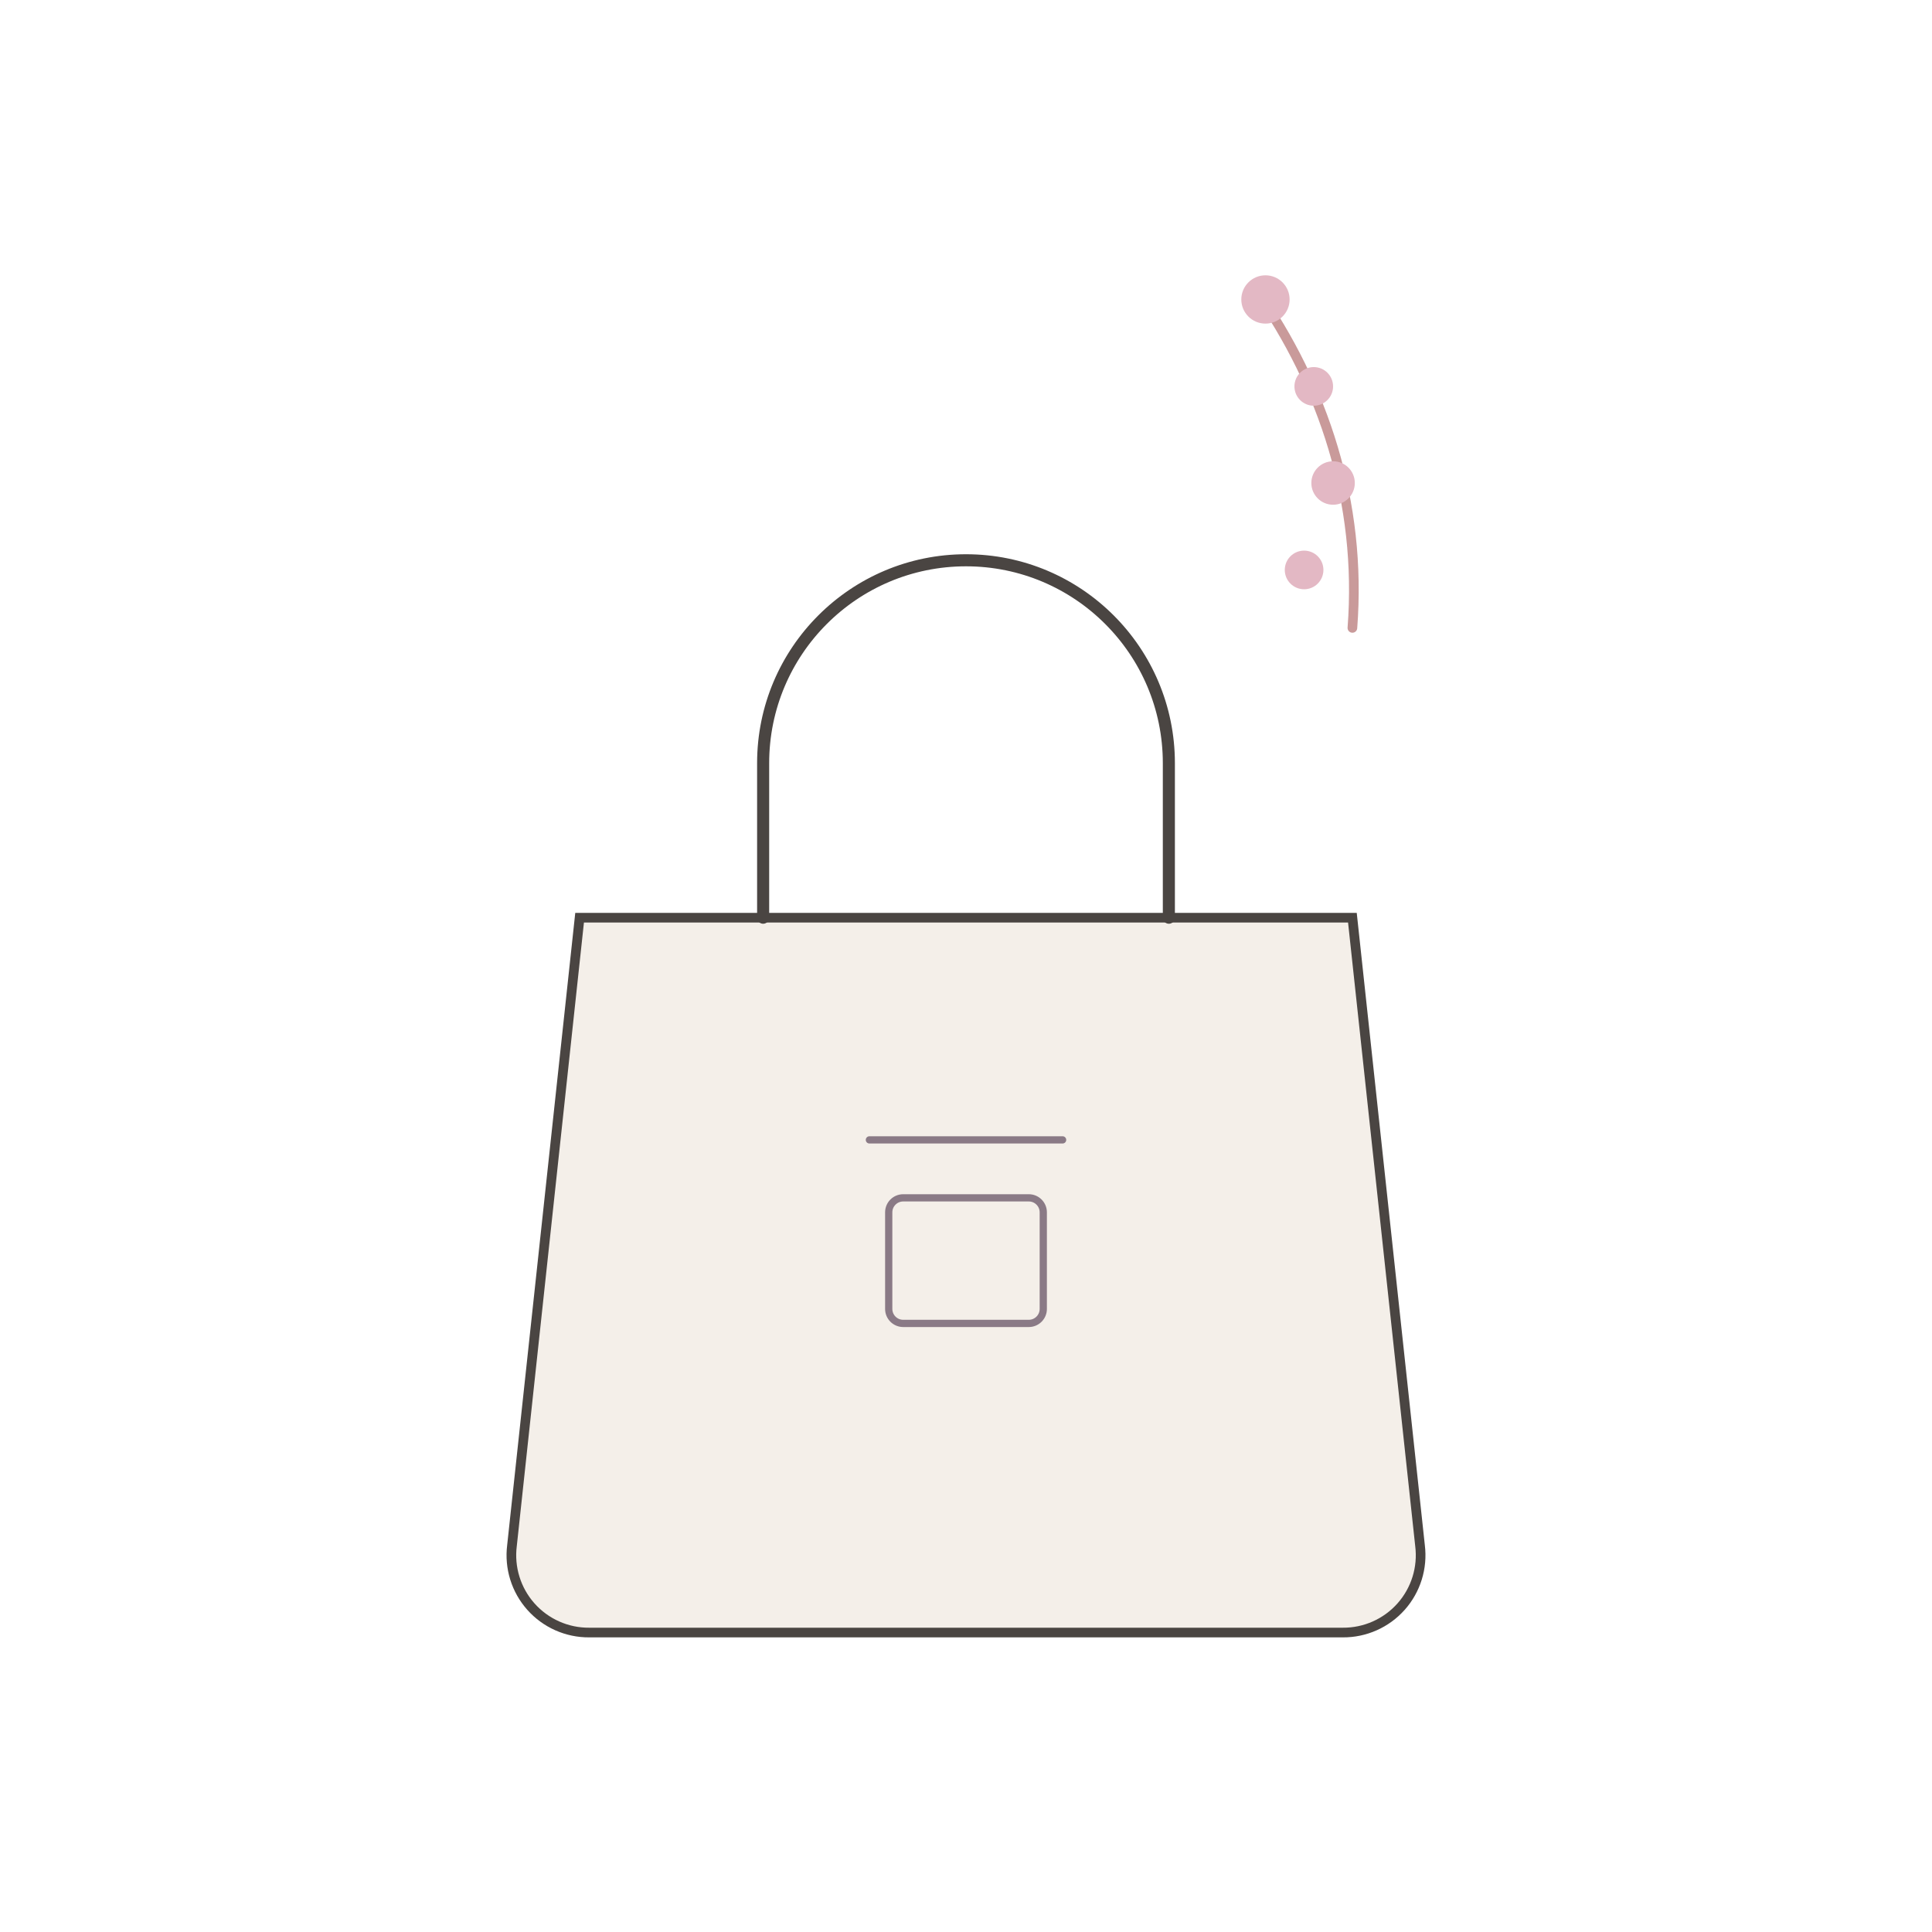
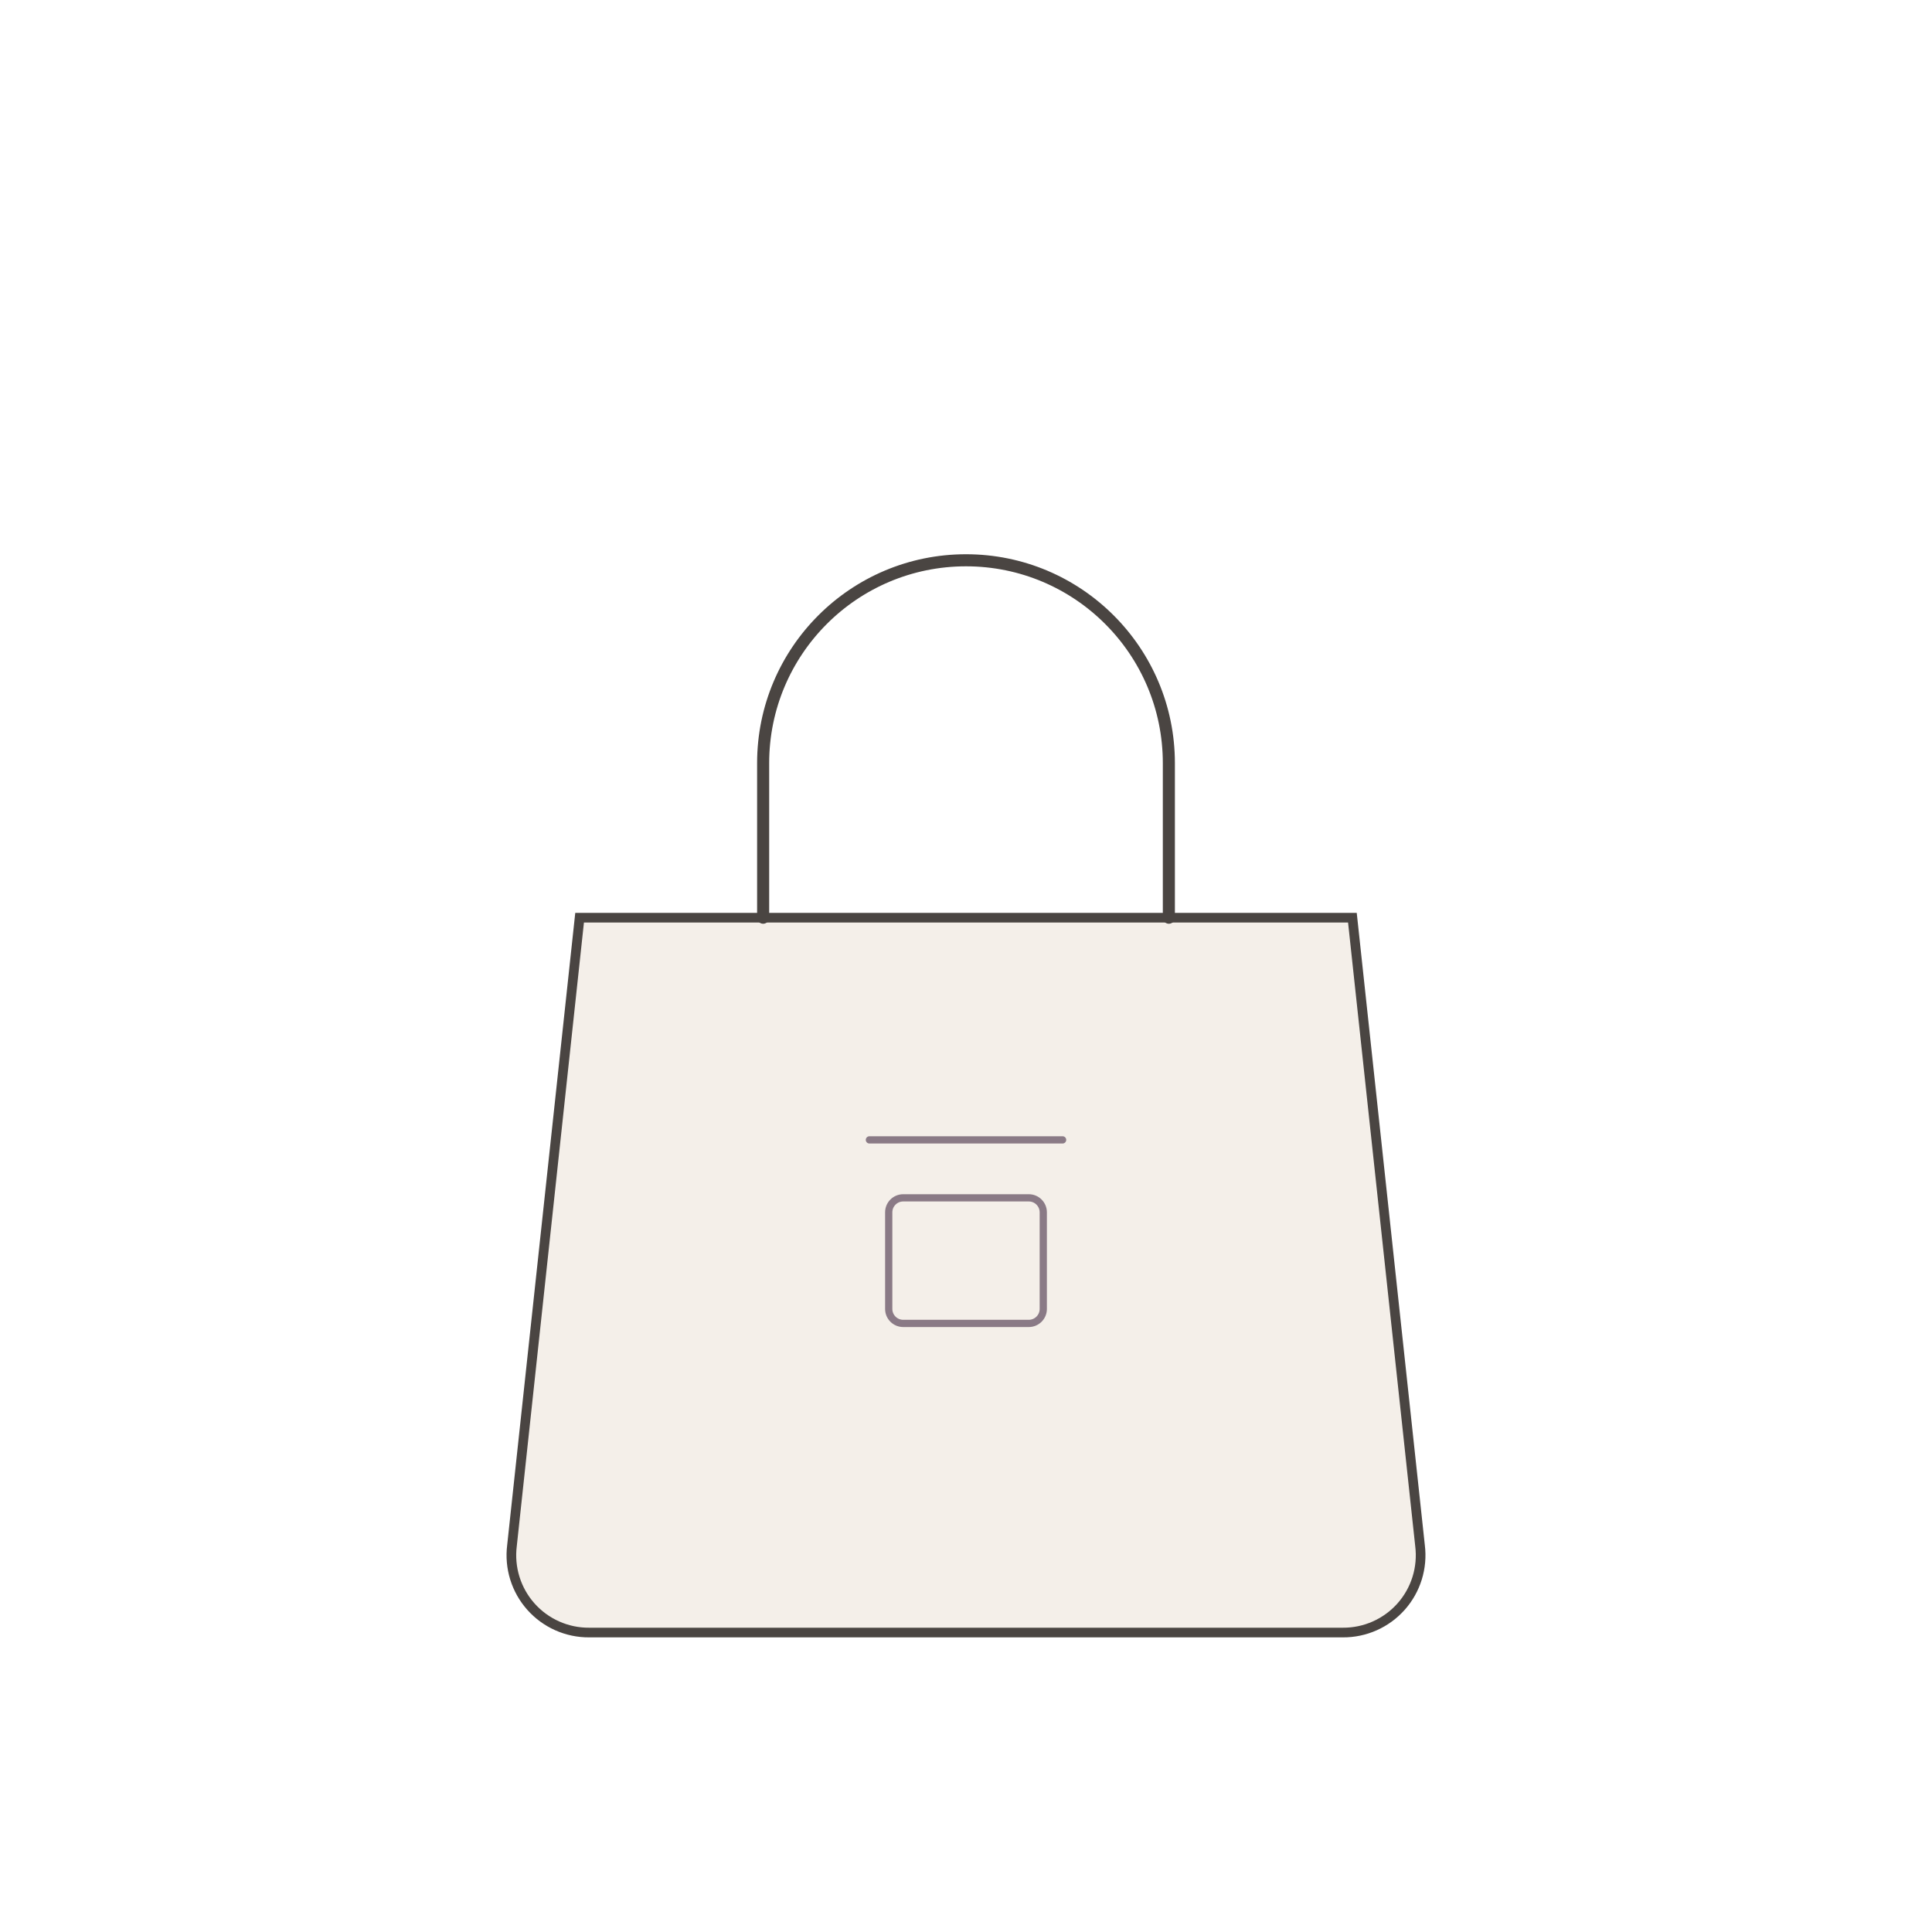
<svg xmlns="http://www.w3.org/2000/svg" viewBox="0 0 400 400" fill="none">
  <path d="M120 190h160l14 130a16 16 0 0 1-16 18H122a16 16 0 0 1-16-18l14-130Z" fill="#f4efe9" stroke="#4a4542" stroke-width="2" />
  <path d="M158 190v-32a42 42 0 0 1 84 0v32" fill="none" stroke="#4a4542" stroke-width="2.5" stroke-linecap="round" />
  <path d="M180 236h40" stroke="#8a7a86" stroke-width="1.5" stroke-linecap="round" />
  <rect x="184" y="248" width="32" height="26" rx="3" fill="none" stroke="#8a7a86" stroke-width="1.5" />
-   <path d="M260 60c14 20 22 44 20 70" stroke="#c99a9a" stroke-width="2" stroke-linecap="round" fill="none" />
-   <circle cx="262" cy="62" r="5" fill="#e3b8c4" />
-   <circle cx="272" cy="80" r="4" fill="#e3b8c4" />
-   <circle cx="276" cy="100" r="4.5" fill="#e3b8c4" />
-   <circle cx="270" cy="118" r="4" fill="#e3b8c4" />
</svg>
